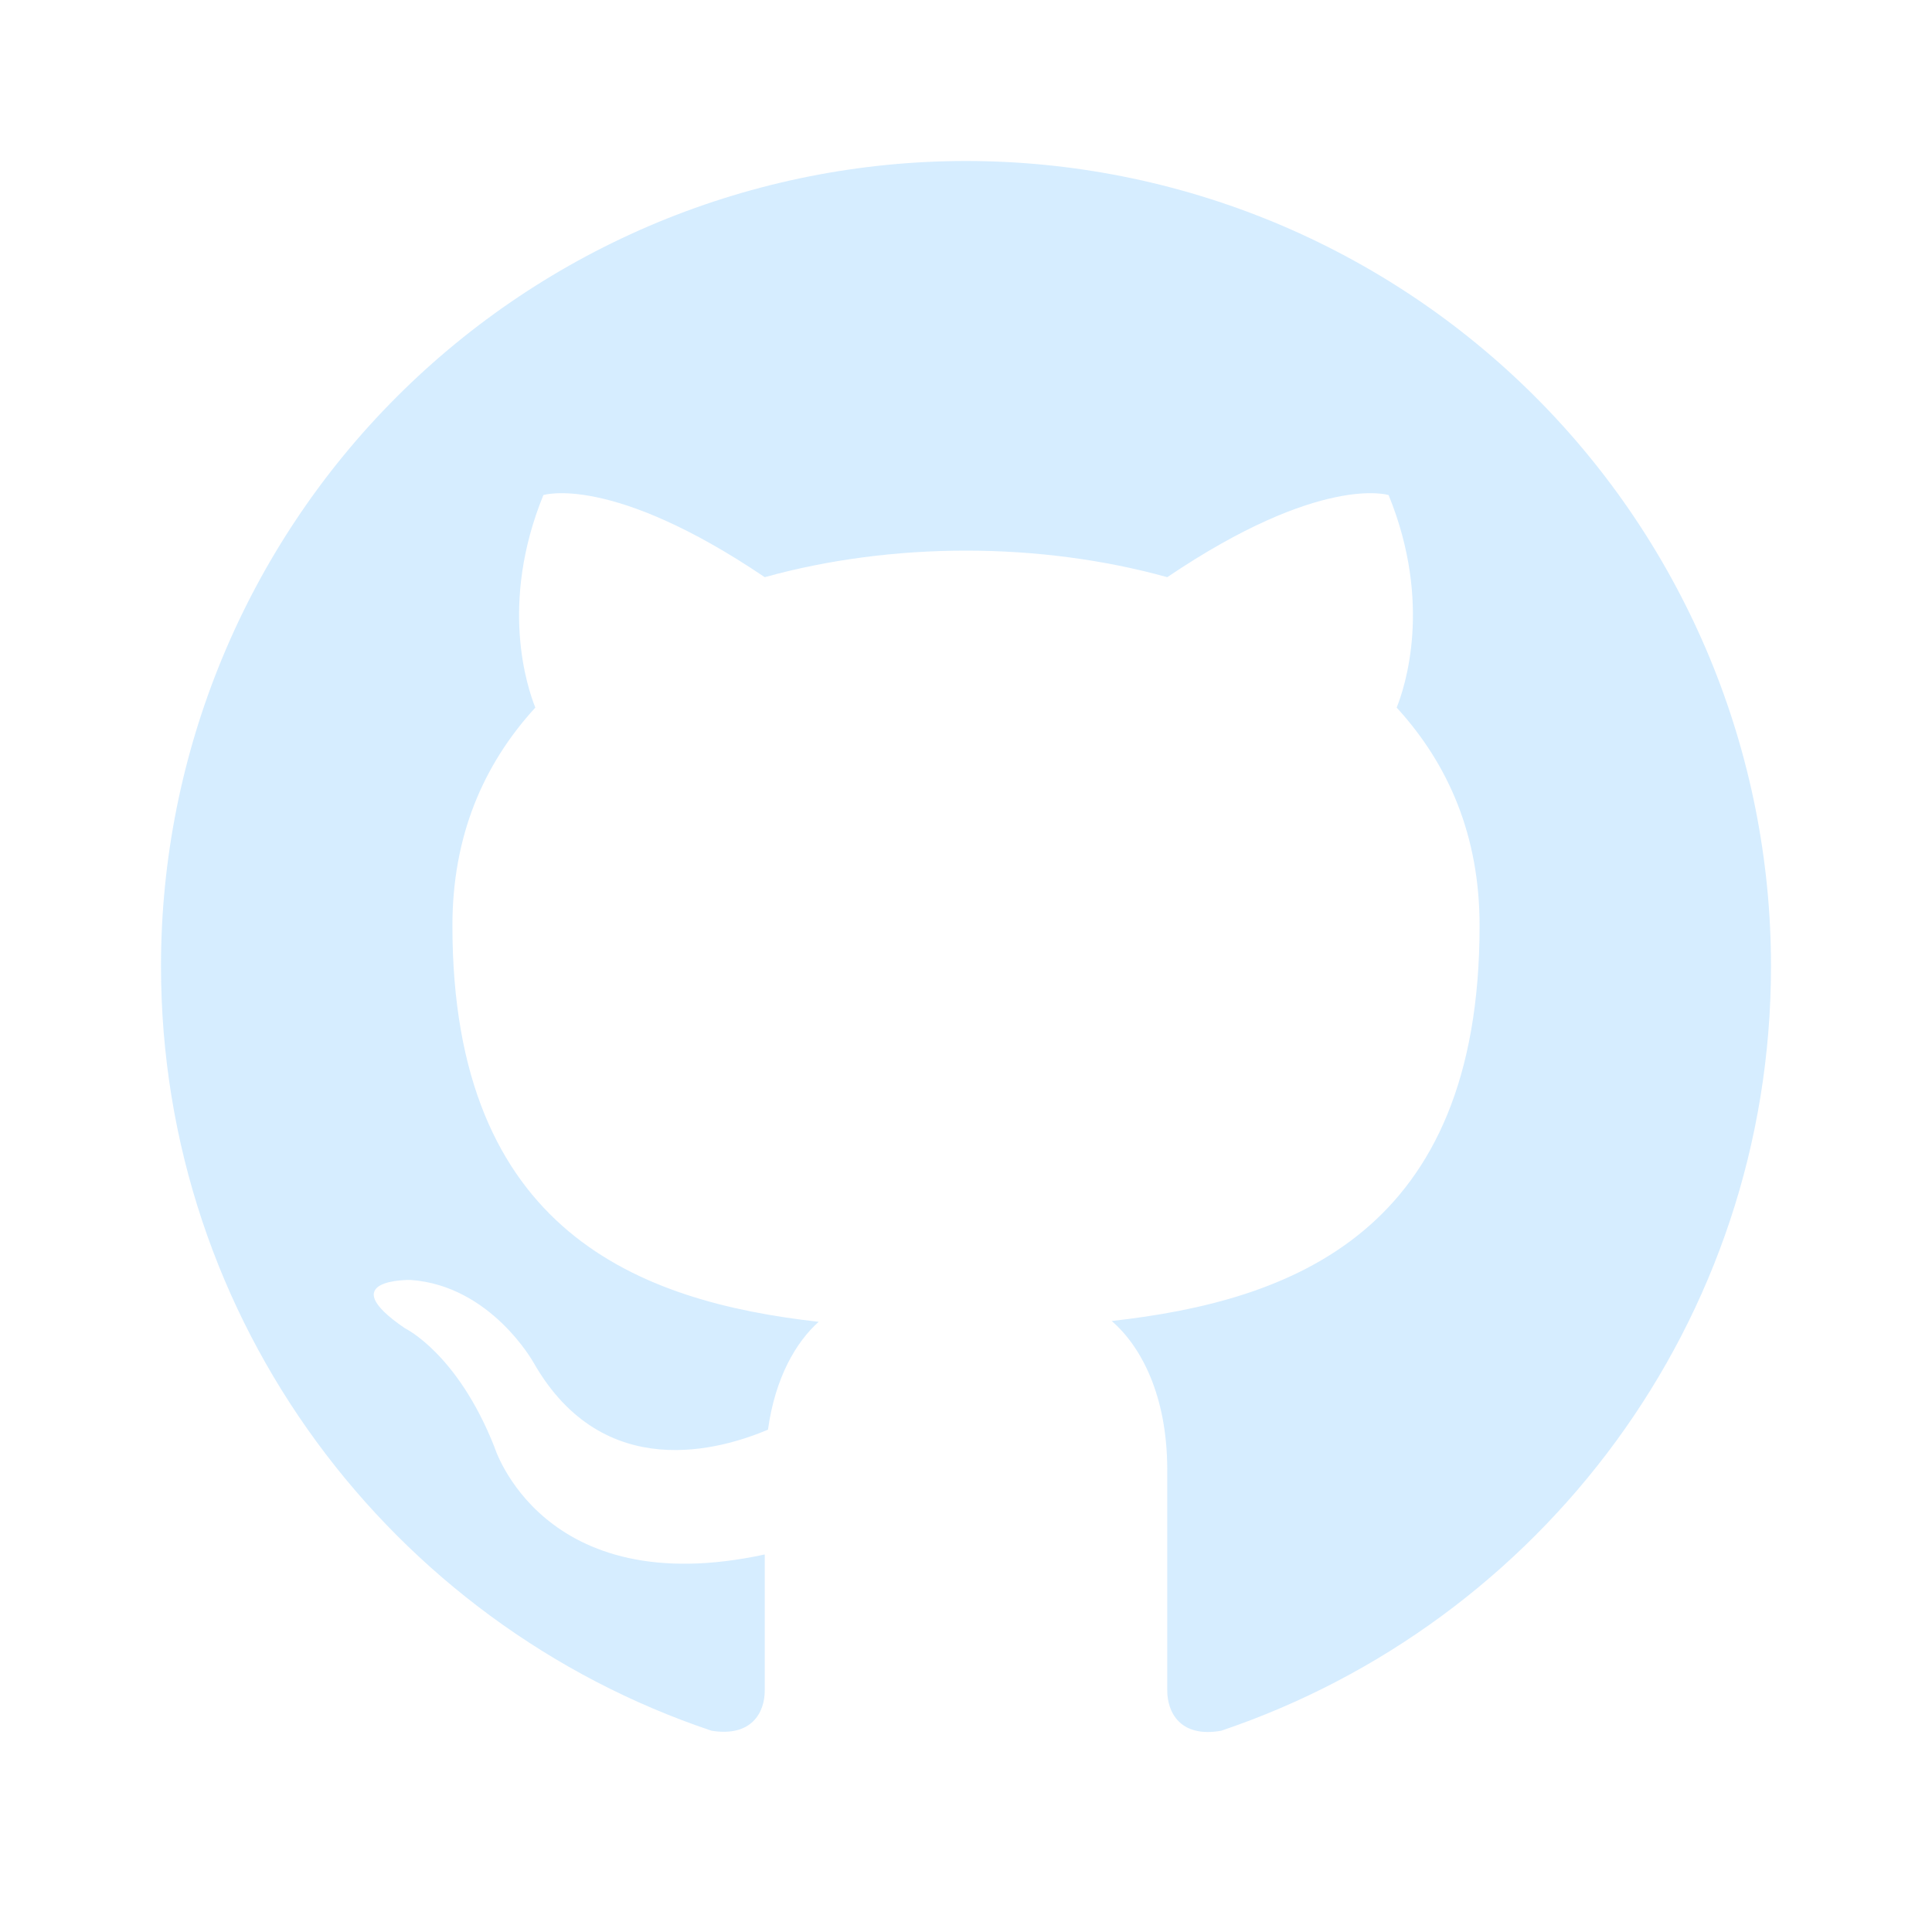
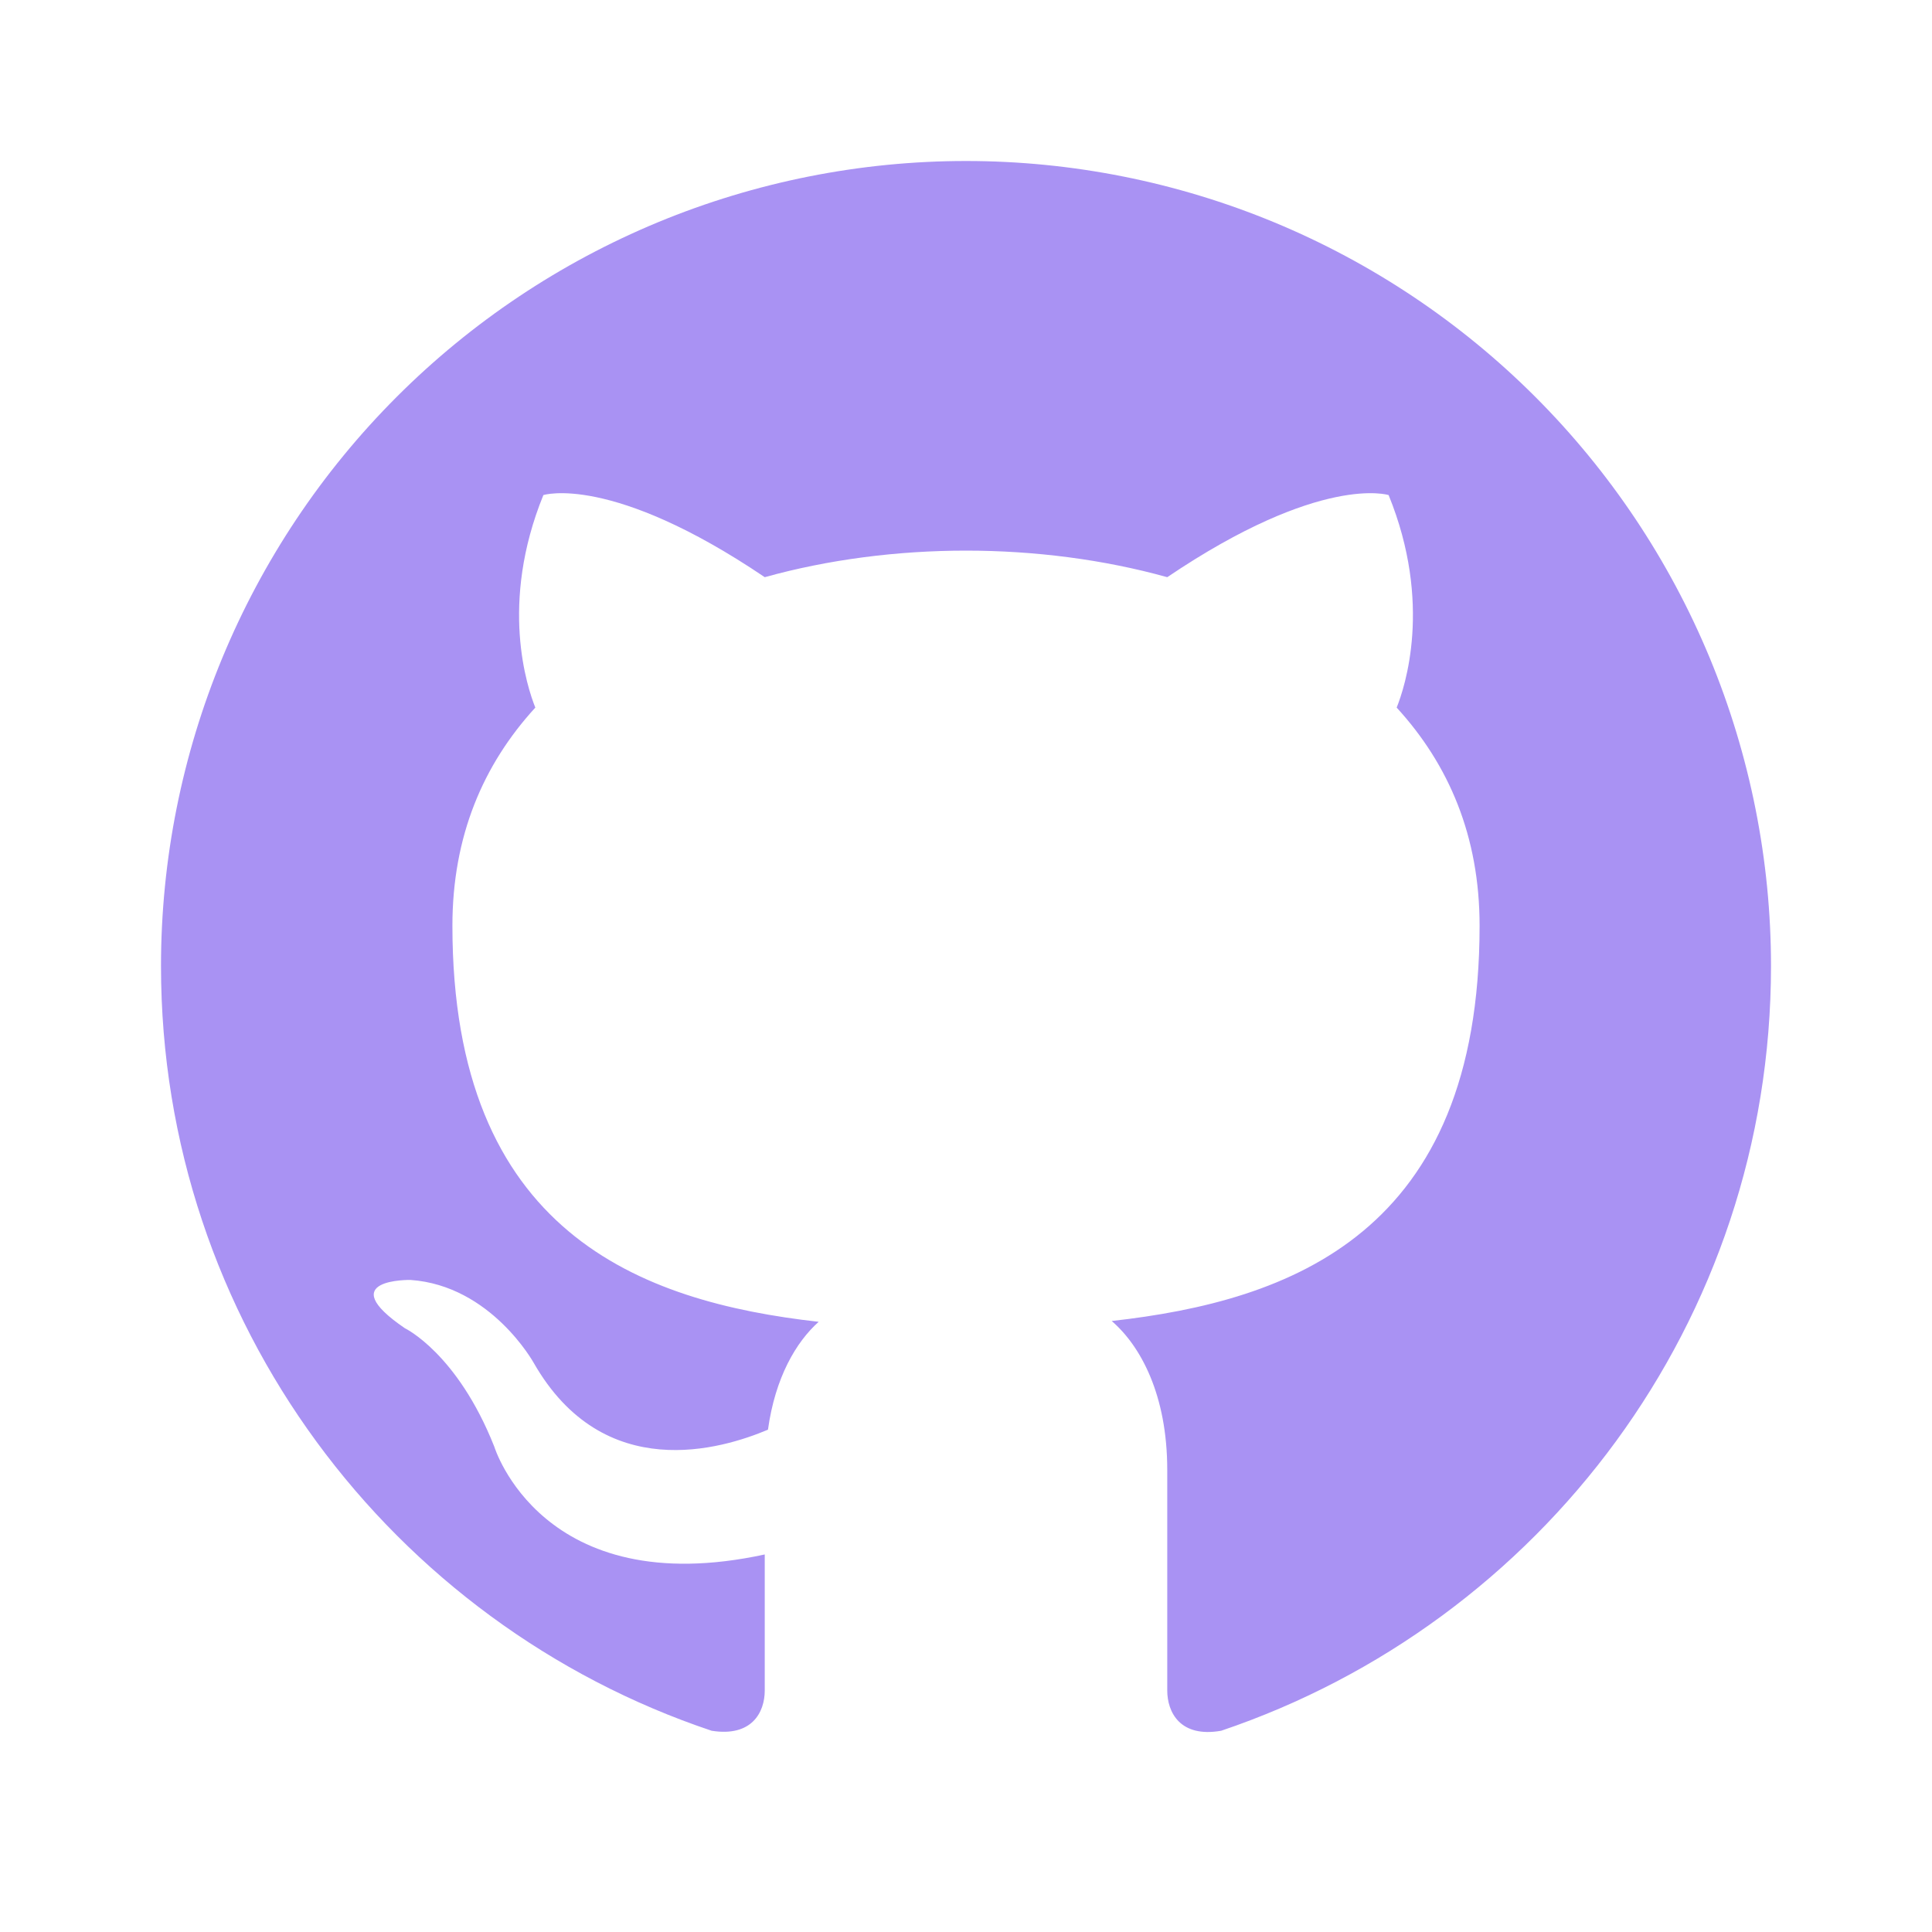
<svg xmlns="http://www.w3.org/2000/svg" width="24" height="24" viewBox="0 0 24 24" fill="none">
-   <path d="M12 2C10.687 2 9.386 2.259 8.173 2.761C6.96 3.264 5.858 4 4.929 4.929C3.054 6.804 2 9.348 2 12C2 16.42 4.87 20.17 8.84 21.5C9.34 21.58 9.5 21.27 9.5 21V19.31C6.73 19.91 6.14 17.97 6.14 17.97C5.68 16.81 5.03 16.5 5.03 16.5C4.12 15.88 5.1 15.9 5.1 15.9C6.1 15.97 6.63 16.93 6.63 16.93C7.5 18.45 8.97 18 9.54 17.76C9.63 17.11 9.89 16.67 10.17 16.42C7.95 16.17 5.62 15.31 5.62 11.5C5.62 10.39 6 9.5 6.65 8.79C6.55 8.54 6.2 7.5 6.75 6.15C6.75 6.15 7.59 5.88 9.5 7.17C10.29 6.95 11.15 6.84 12 6.84C12.85 6.84 13.71 6.95 14.5 7.17C16.41 5.88 17.25 6.15 17.25 6.15C17.8 7.5 17.45 8.54 17.35 8.79C18 9.5 18.38 10.39 18.38 11.5C18.38 15.32 16.04 16.16 13.81 16.41C14.17 16.72 14.5 17.33 14.5 18.26V21C14.5 21.27 14.66 21.59 15.17 21.5C19.14 20.16 22 16.42 22 12C22 10.687 21.741 9.386 21.239 8.173C20.736 6.96 20 5.858 19.071 4.929C18.142 4 17.04 3.264 15.827 2.761C14.614 2.259 13.313 2 12 2Z" fill="#A5D8FF" fill-opacity="0.45" />
+   <path d="M12 2C10.687 2 9.386 2.259 8.173 2.761C6.96 3.264 5.858 4 4.929 4.929C3.054 6.804 2 9.348 2 12C2 16.42 4.87 20.17 8.84 21.5C9.34 21.58 9.5 21.27 9.5 21V19.31C6.73 19.91 6.14 17.97 6.14 17.97C5.68 16.81 5.03 16.5 5.03 16.5C4.12 15.88 5.1 15.9 5.1 15.9C6.1 15.97 6.63 16.93 6.63 16.93C7.5 18.45 8.97 18 9.54 17.76C9.63 17.11 9.89 16.67 10.17 16.42C7.95 16.17 5.62 15.31 5.62 11.5C5.62 10.39 6 9.5 6.65 8.79C6.55 8.54 6.2 7.5 6.75 6.15C6.75 6.15 7.59 5.88 9.5 7.17C10.29 6.95 11.15 6.84 12 6.84C12.85 6.84 13.71 6.95 14.5 7.17C16.41 5.88 17.25 6.15 17.25 6.15C17.8 7.5 17.45 8.54 17.35 8.79C18 9.5 18.38 10.39 18.38 11.5C18.38 15.32 16.04 16.16 13.81 16.41C14.17 16.72 14.5 17.33 14.5 18.26V21C14.5 21.27 14.66 21.59 15.17 21.5C19.14 20.16 22 16.42 22 12C22 10.687 21.741 9.386 21.239 8.173C20.736 6.96 20 5.858 19.071 4.929C18.142 4 17.04 3.264 15.827 2.761C14.614 2.259 13.313 2 12 2Z" fill="#A992F3" />
</svg>
